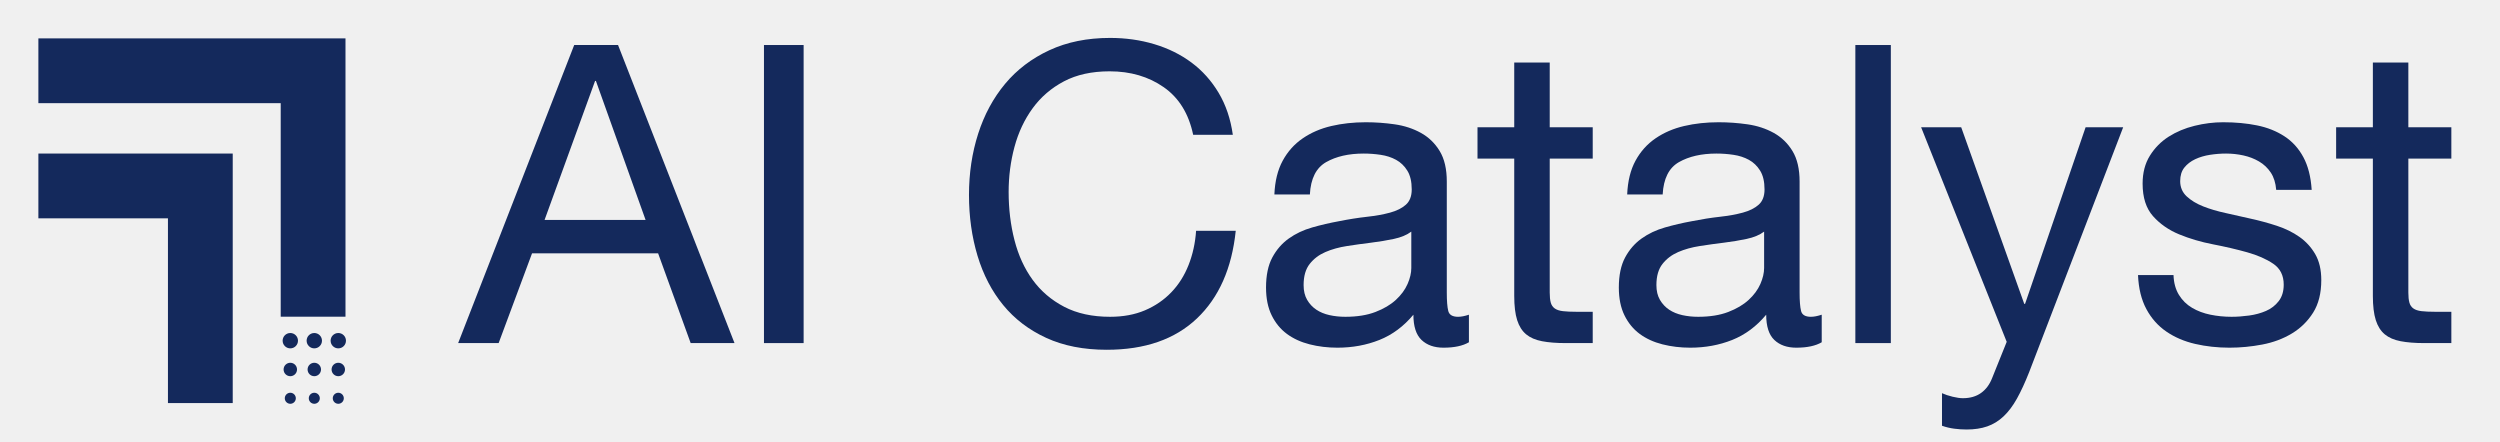
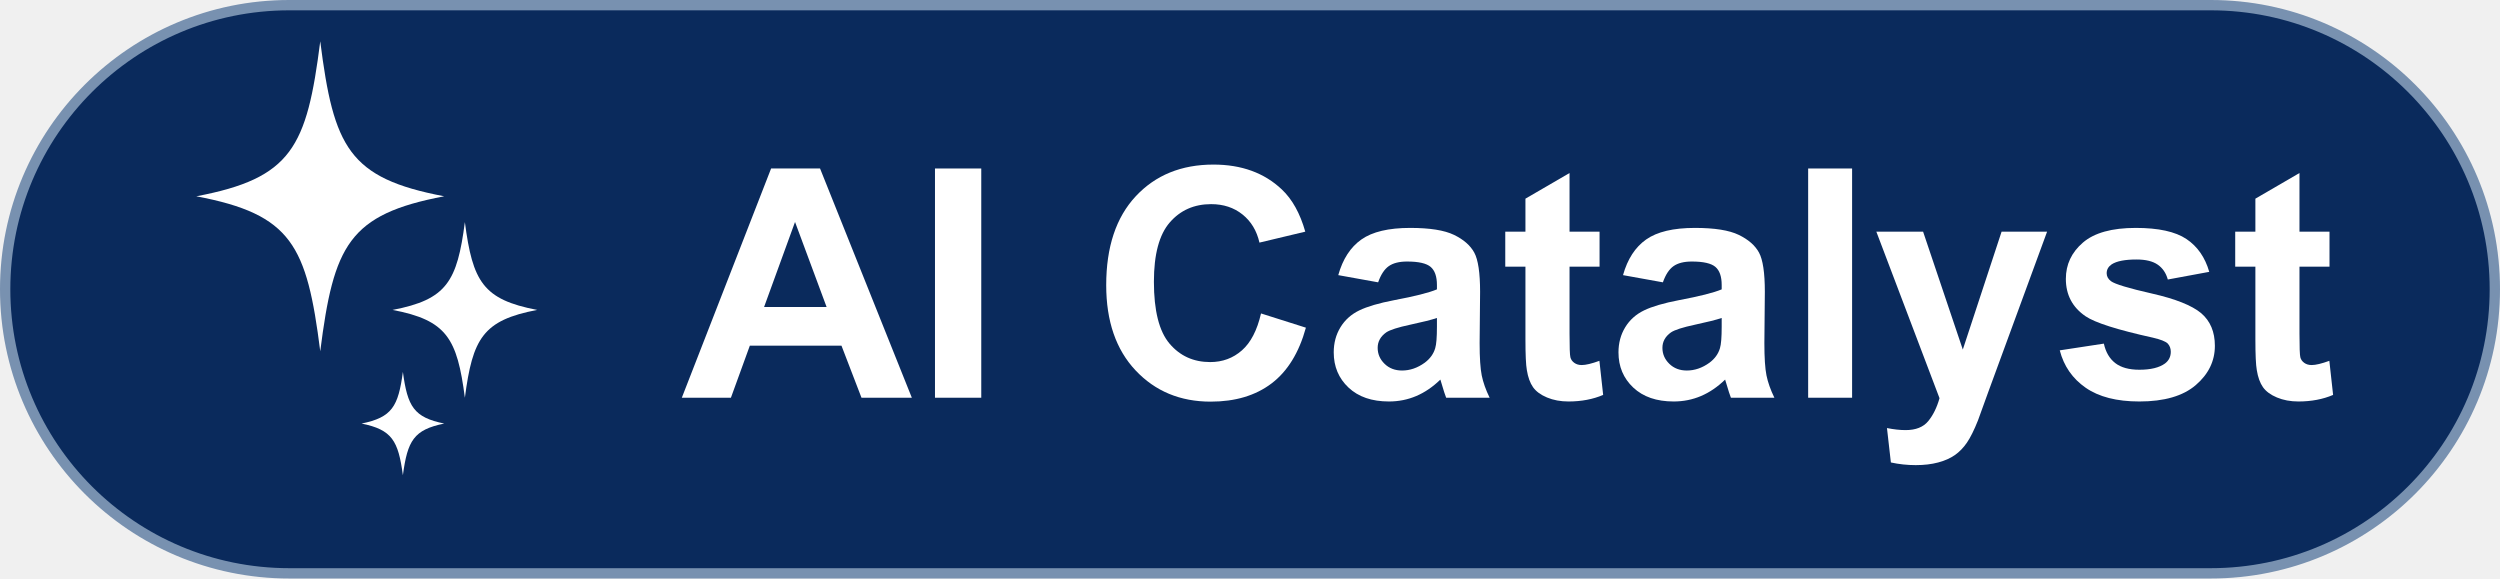
- <svg xmlns="http://www.w3.org/2000/svg" width="1042" height="184" viewBox="0 0 1042 184" role="img" aria-label="AI Catalyst">
-   <g fill="#14295c">
-     <g transform="translate(16 16)">
-       <path d="M0 0H128V116H101V27H0Z M0 48H81V152H54V75H0Z" />
-       <circle cx="105" cy="126" r="3.2" />
-       <circle cx="115" cy="126" r="3.2" />
-       <circle cx="125" cy="126" r="3.2" />
-       <circle cx="105" cy="138" r="2.8" />
-       <circle cx="115" cy="138" r="2.8" />
-       <circle cx="125" cy="138" r="2.8" />
-       <circle cx="105" cy="150" r="2.3" />
-       <circle cx="115" cy="150" r="2.3" />
-       <circle cx="125" cy="150" r="2.3" />
-     </g>
-     <g transform="translate(192 143)">
-       <path d="M201 295 322 628H324L443 295ZM272 714 -6 0H91L171 215H473L551 0H656L377 714Z" transform="translate(0.000 0) scale(0.174 -0.174)" />
-       <path d="M82 714V0H177V714Z" transform="translate(112.152 0) scale(0.174 -0.174)" />
-       <path d="M580 499H675Q667 556 641.0 599.5Q615 643 576.0 672.0Q537 701 487.0 716.0Q437 731 381 731Q299 731 235.5 701.5Q172 672 129.5 621.0Q87 570 65.0 501.5Q43 433 43 355Q43 277 63.5 209.0Q84 141 125.0 91.0Q166 41 228.0 12.5Q290 -16 373 -16Q510 -16 589.0 59.0Q668 134 682 269H587Q584 225 569.0 187.0Q554 149 527.5 121.5Q501 94 464.5 78.5Q428 63 381 63Q317 63 271.0 87.0Q225 111 195.5 151.5Q166 192 152.0 246.5Q138 301 138 362Q138 418 152.0 470.0Q166 522 195.5 562.5Q225 603 270.5 627.0Q316 651 380 651Q455 651 509.5 613.0Q564 575 580 499Z" transform="translate(204.390 0) scale(0.174 -0.174)" />
-       <path d="M522 2Q500 -11 461 -11Q428 -11 408.5 7.5Q389 26 389 68Q354 26 307.5 7.5Q261 -11 207 -11Q172 -11 140.5 -3.0Q109 5 86.0 22.0Q63 39 49.5 66.5Q36 94 36 133Q36 177 51.0 205.0Q66 233 90.5 250.5Q115 268 146.5 277.0Q178 286 211 292Q246 299 277.5 302.5Q309 306 333.0 312.5Q357 319 371.0 331.5Q385 344 385 368Q385 396 374.5 413.0Q364 430 347.5 439.0Q331 448 310.5 451.0Q290 454 270 454Q216 454 180.0 433.5Q144 413 141 356H56Q58 404 76.0 437.0Q94 470 124.0 490.5Q154 511 192.5 520.0Q231 529 275 529Q310 529 344.5 524.0Q379 519 407.0 503.5Q435 488 452.0 460.0Q469 432 469 387V121Q469 91 472.5 77.0Q476 63 496 63Q507 63 522 68ZM384 267Q368 255 342.0 249.5Q316 244 287.5 240.5Q259 237 230.0 232.5Q201 228 178.0 218.0Q155 208 140.5 189.5Q126 171 126 139Q126 118 134.5 103.5Q143 89 156.5 80.0Q170 71 188.0 67.0Q206 63 226 63Q268 63 298.0 74.5Q328 86 347.0 103.5Q366 121 375.0 141.5Q384 162 384 180Z" transform="translate(329.418 0) scale(0.174 -0.174)" />
-       <path d="M182 517V672H97V517H9V442H97V113Q97 77 104.0 55.0Q111 33 125.5 21.0Q140 9 163.5 4.5Q187 0 220 0H285V75H246Q226 75 213.5 76.5Q201 78 194.0 83.0Q187 88 184.5 97.0Q182 106 182 121V442H285V517Z" transform="translate(422.256 0) scale(0.174 -0.174)" />
-       <path d="M522 2Q500 -11 461 -11Q428 -11 408.5 7.5Q389 26 389 68Q354 26 307.5 7.5Q261 -11 207 -11Q172 -11 140.5 -3.0Q109 5 86.0 22.0Q63 39 49.5 66.5Q36 94 36 133Q36 177 51.0 205.0Q66 233 90.5 250.5Q115 268 146.5 277.0Q178 286 211 292Q246 299 277.5 302.5Q309 306 333.0 312.5Q357 319 371.0 331.5Q385 344 385 368Q385 396 374.5 413.0Q364 430 347.5 439.0Q331 448 310.5 451.0Q290 454 270 454Q216 454 180.0 433.5Q144 413 141 356H56Q58 404 76.0 437.0Q94 470 124.0 490.5Q154 511 192.5 520.0Q231 529 275 529Q310 529 344.5 524.0Q379 519 407.0 503.5Q435 488 452.0 460.0Q469 432 469 387V121Q469 91 472.5 77.0Q476 63 496 63Q507 63 522 68ZM384 267Q368 255 342.0 249.5Q316 244 287.5 240.5Q259 237 230.0 232.5Q201 228 178.0 218.0Q155 208 140.5 189.5Q126 171 126 139Q126 118 134.5 103.5Q143 89 156.5 80.0Q170 71 188.0 67.0Q206 63 226 63Q268 63 298.0 74.5Q328 86 347.0 103.5Q366 121 375.0 141.5Q384 162 384 180Z" transform="translate(476.466 0) scale(0.174 -0.174)" />
-       <path d="M69 714V0H154V714Z" transform="translate(569.304 0) scale(0.174 -0.174)" />
-       <path d="M267 -69Q252 -107 237.5 -133.0Q223 -159 205.5 -175.5Q188 -192 166.5 -199.5Q145 -207 117 -207Q102 -207 87.0 -205.0Q72 -203 58 -198V-120Q69 -125 83.5 -128.5Q98 -132 108 -132Q134 -132 151.5 -119.5Q169 -107 178 -84L213 3L8 517H104L255 94H257L402 517H492Z" transform="translate(607.332 0) scale(0.174 -0.174)" />
-       <path d="M116 163H31Q33 115 51.0 81.5Q69 48 99.0 27.5Q129 7 168.0 -2.0Q207 -11 250 -11Q289 -11 328.5 -3.5Q368 4 399.5 23.0Q431 42 450.5 73.0Q470 104 470 151Q470 188 455.5 213.0Q441 238 417.5 254.5Q394 271 363.5 281.0Q333 291 301 298Q271 305 241.0 311.5Q211 318 187.0 327.5Q163 337 147.5 351.5Q132 366 132 388Q132 408 142.0 420.5Q152 433 168.0 440.5Q184 448 203.5 451.0Q223 454 242 454Q263 454 283.5 449.5Q304 445 321.0 435.0Q338 425 349.0 408.5Q360 392 362 367H447Q444 414 427.0 445.5Q410 477 381.5 495.5Q353 514 316.0 521.5Q279 529 235 529Q201 529 166.5 520.5Q132 512 104.5 494.5Q77 477 59.5 449.0Q42 421 42 382Q42 332 67.0 304.0Q92 276 129.5 260.5Q167 245 211.0 236.5Q255 228 292.5 217.5Q330 207 355.0 190.0Q380 173 380 140Q380 116 368.0 100.5Q356 85 337.5 77.0Q319 69 297.0 66.0Q275 63 255 63Q229 63 204.5 68.0Q180 73 160.5 84.5Q141 96 129.0 115.5Q117 135 116 163Z" transform="translate(693.732 0) scale(0.174 -0.174)" />
-       <path d="M182 517V672H97V517H9V442H97V113Q97 77 104.0 55.0Q111 33 125.5 21.0Q140 9 163.5 4.5Q187 0 220 0H285V75H246Q226 75 213.5 76.5Q201 78 194.0 83.0Q187 88 184.5 97.0Q182 106 182 121V442H285V517Z" transform="translate(780.132 0) scale(0.174 -0.174)" />
-     </g>
+ <svg xmlns="http://www.w3.org/2000/svg" width="484" height="112" viewBox="0 0 484 112" role="img" aria-label="AI Catalyst">
+   <rect x="1" y="1" width="482" height="110" rx="55" fill="#0A2A5C" stroke="#7891B0" stroke-width="2" />
+   <g fill="#FFFFFF">
+     <path d="M62 8C64.6 28.5 67.5 34.5 86 38C67.5 41.5 64.6 47.5 62 68C59.4 47.5 56.5 41.5 38 38C56.5 34.5 59.4 28.5 62 8Z" />
+     <path d="M90 43C91.5 54.5 93.5 58 104 60C93.5 62 91.5 65.5 90 77C88.5 65.5 86.5 62 76 60C86.5 58 88.5 54.5 90 43Z" />
+     <path d="M78 72C78.9 78.7 80.1 80.8 86 82C80.1 83.2 78.9 85.3 78 92C77.1 85.3 75.9 83.2 70 82C75.9 80.8 77.1 78.7 78 72Z" />
+     <path d="M1471 0H1149L1021 333H435L314 0H0L571 1466H884ZM926 580 724 1124 526 580Z" transform="translate(132.000 77) scale(0.03027344 -0.03027344)" />
+     <path d="M140 0V1466H436V0Z" transform="translate(176.774 77) scale(0.03027344 -0.03027344)" />
+     <path d="M1087 539 1374 448Q1308 208 1154.5 91.5Q1001 -25 765 -25Q473 -25 285.0 174.5Q97 374 97 720Q97 1086 286.0 1288.5Q475 1491 783 1491Q1052 1491 1220 1332Q1320 1238 1370 1062L1077 992Q1051 1106 968.5 1172.0Q886 1238 768 1238Q605 1238 503.5 1121.0Q402 1004 402 742Q402 464 502.0 346.0Q602 228 762 228Q880 228 965.0 303.0Q1050 378 1087 539Z" transform="translate(211.226 77) scale(0.03027344 -0.03027344)" />
+     <path d="M357 738 102 784Q145 938 250.0 1012.0Q355 1086 562 1086Q750 1086 842.0 1041.5Q934 997 971.5 928.5Q1009 860 1009 677L1006 349Q1006 209 1019.5 142.5Q1033 76 1070 0H792Q781 28 765 83Q758 108 755 116Q683 46 601.0 11.0Q519 -24 426 -24Q262 -24 167.5 65.0Q73 154 73 290Q73 380 116.0 450.5Q159 521 236.5 558.5Q314 596 460 624Q657 661 733 693V721Q733 802 693.0 836.5Q653 871 542 871Q467 871 425.0 841.5Q383 812 357 738ZM733 510Q679 492 562.0 467.0Q445 442 409 418Q354 379 354 319Q354 260 398.0 217.0Q442 174 510 174Q586 174 655 224Q706 262 722 317Q733 353 733 454Z" transform="translate(256.000 77) scale(0.03027344 -0.03027344)" />
+     <path d="M634 1062V838H442V410Q442 280 447.5 258.5Q453 237 472.5 223.0Q492 209 520 209Q559 209 633 236L657 18Q559 -24 435 -24Q359 -24 298.0 1.5Q237 27 208.5 67.5Q180 108 169 177Q160 226 160 375V838H31V1062H160V1273L442 1437V1062Z" transform="translate(290.481 77) scale(0.03027344 -0.03027344)" />
+     <path d="M357 738 102 784Q145 938 250.0 1012.0Q355 1086 562 1086Q750 1086 842.0 1041.5Q934 997 971.5 928.5Q1009 860 1009 677L1006 349Q1006 209 1019.5 142.5Q1033 76 1070 0H792Q781 28 765 83Q758 108 755 116Q683 46 601.0 11.0Q519 -24 426 -24Q262 -24 167.5 65.0Q73 154 73 290Q73 380 116.0 450.5Q159 521 236.5 558.5Q314 596 460 624Q657 661 733 693V721Q733 802 693.0 836.5Q653 871 542 871Q467 871 425.0 841.5Q383 812 357 738ZM733 510Q679 492 562.0 467.0Q445 442 409 418Q354 379 354 319Q354 260 398.0 217.0Q442 174 510 174Q586 174 655 224Q706 262 722 317Q733 353 733 454Z" transform="translate(311.128 77) scale(0.03027344 -0.03027344)" />
+     <path d="M147 0V1466H428V0Z" transform="translate(345.609 77) scale(0.03027344 -0.03027344)" />
+     <path d="M14 1062H313L567 308L815 1062H1106L731 40L664 -145Q627 -238 593.5 -287.0Q560 -336 516.5 -366.5Q473 -397 409.5 -414.0Q346 -431 266 -431Q185 -431 107 -414L82 -194Q148 -207 201 -207Q299 -207 346.0 -149.5Q393 -92 418 -3Z" transform="translate(362.835 77) scale(0.03027344 -0.03027344)" />
+     <path d="M48 303 330 346Q348 264 403.0 221.5Q458 179 557 179Q666 179 721 219Q758 247 758 294Q758 326 738 347Q717 367 644 384Q304 459 213 521Q87 607 87 760Q87 898 196.0 992.0Q305 1086 534 1086Q752 1086 858.0 1015.0Q964 944 1004 805L739 756Q722 818 674.5 851.0Q627 884 539 884Q428 884 380 853Q348 831 348 796Q348 766 376 745Q414 717 638.5 666.0Q863 615 952 541Q1040 466 1040 332Q1040 186 918.0 81.0Q796 -24 557 -24Q340 -24 213.5 64.0Q87 152 48 303Z" transform="translate(397.316 77) scale(0.03027344 -0.03027344)" />
+     <path d="M634 1062V838H442V410Q442 280 447.5 258.5Q453 237 472.5 223.0Q492 209 520 209Q559 209 633 236L657 18Q559 -24 435 -24Q359 -24 298.0 1.5Q237 27 208.5 67.5Q180 108 169 177Q160 226 160 375V838H31V1062H160V1273L442 1437V1062Z" transform="translate(431.798 77) scale(0.03027344 -0.03027344)" />
  </g>
</svg>
